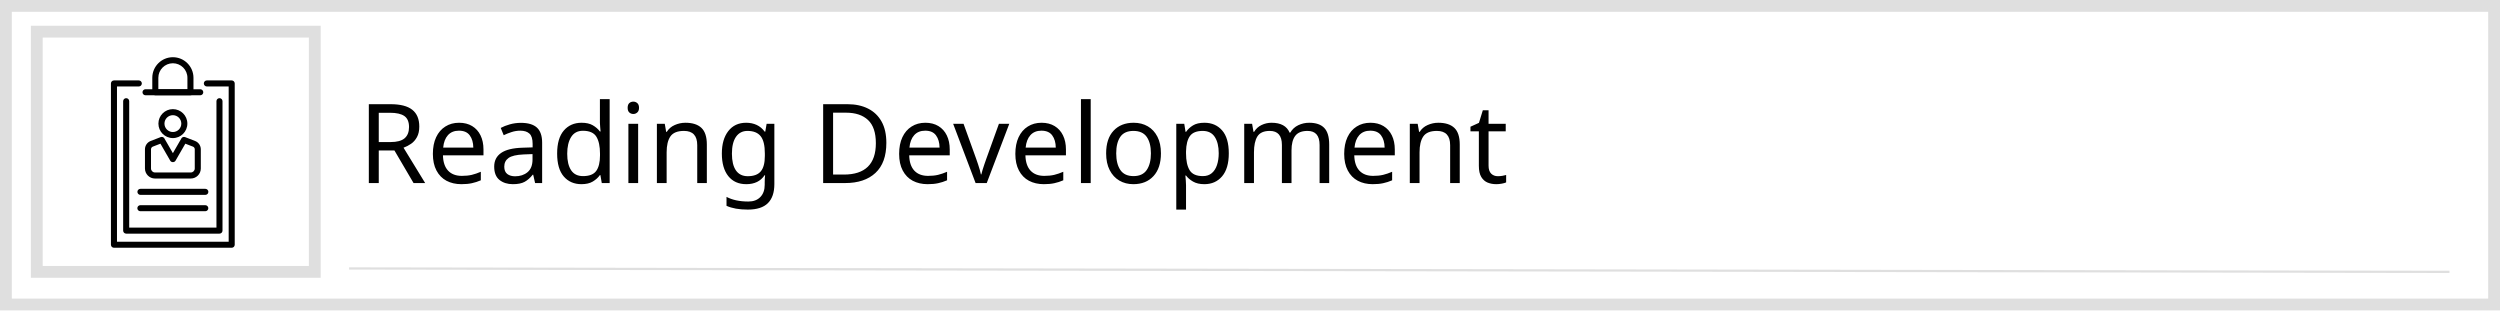
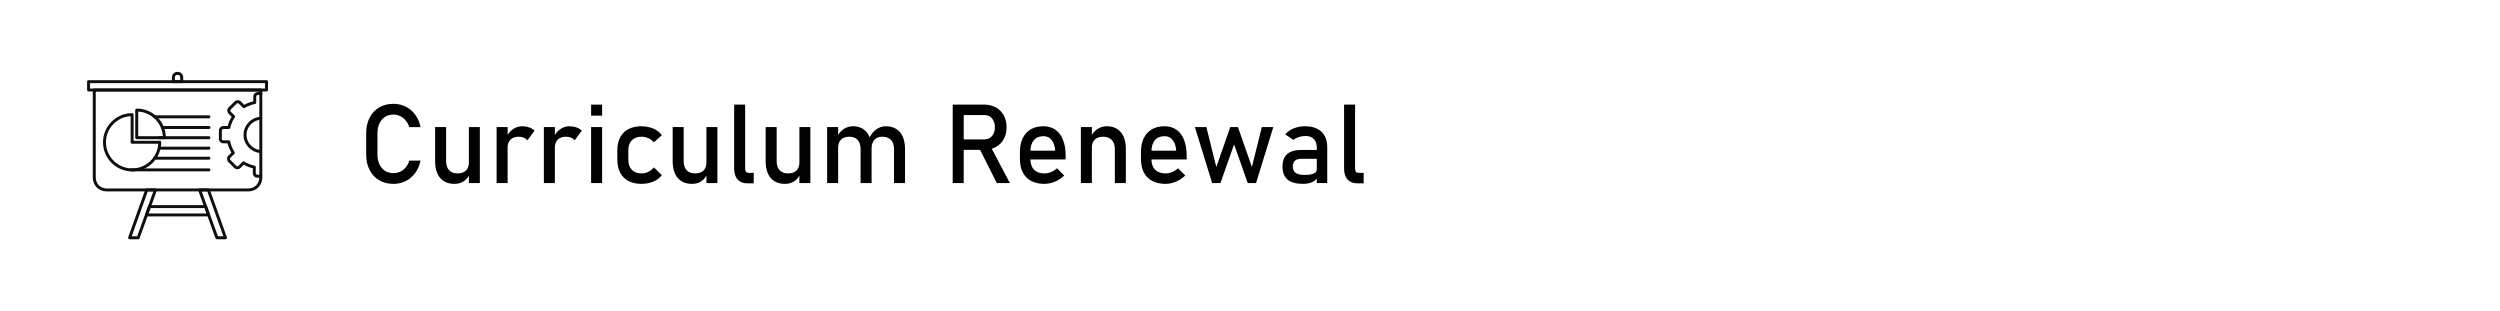
<svg xmlns="http://www.w3.org/2000/svg" version="1.1" id="svg2" xml:space="preserve" width="1116.745" height="138.652" viewBox="0 0 1116.745 138.652">
  <defs id="defs6" />
-   <g id="layer1" style="display:inline;opacity:0.125" transform="translate(260.1921,244.4377)">
+   <g id="layer1" style="display:none;opacity:0.125" transform="translate(260.1921,244.4377)">
    <rect style="opacity:1;fill:none;fill-opacity:1;stroke:#000000;stroke-width:5.276;stroke-miterlimit:4;stroke-dasharray:none;stroke-opacity:1" id="rect208" width="1111.468" height="133.376" x="-257.554" y="-241.8" />
    <rect style="opacity:1;fill:none;fill-opacity:1;stroke:#000000;stroke-width:5.276;stroke-miterlimit:4;stroke-dasharray:none;stroke-opacity:1" id="rect1031" width="124.178" height="107.314" x="-243.756" y="-230.302" />
    <path style="fill:none;stroke:#000000;stroke-width:1px;stroke-linecap:butt;stroke-linejoin:miter;stroke-opacity:1" d="m -104.248,-124.521 938.232,1.533" id="path1033" />
  </g>
  <g id="g10" transform="matrix(1.333333,0,0,-1.333333,260.1921,1311.104)" style="display:inline">
    <flowRoot xml:space="preserve" id="flowRoot1358" style="font-style:normal;font-weight:normal;font-size:40px;line-height:1.25;font-family:sans-serif;letter-spacing:0px;word-spacing:0px;fill:#000000;fill-opacity:1;stroke:none">
      <flowRegion id="flowRegion1360">
        <rect id="rect1362" width="364.671" height="151.205" x="85.386" y="234.149" />
      </flowRegion>
      <flowPara id="flowPara1364" />
    </flowRoot>
    <flowRoot xml:space="preserve" id="flowRoot1366" style="font-style:normal;font-weight:normal;font-size:40px;line-height:1.25;font-family:sans-serif;letter-spacing:0px;word-spacing:0px;fill:#000000;fill-opacity:1;stroke:none">
      <flowRegion id="flowRegion1368">
        <rect id="rect1370" width="663.524" height="158.321" x="78.271" y="200.35" />
      </flowRegion>
      <flowPara id="flowPara1372" />
    </flowRoot>
-     <g transform="matrix(1.200373,0,0,1.200373,-341.1397,659.9509)" id="g1634">
-       <path d="m 186.292,200.248 h -32.861 c -0.466,0 -0.844,0.378 -0.844,0.845 v 45.015 c 0,0.467 0.378,0.844 0.844,0.844 h 6.935 c 0.466,0 0.844,-0.377 0.844,-0.844 0,-0.466 -0.378,-0.844 -0.844,-0.844 h -6.091 v -43.328 h 31.173 v 43.328 h -6.091 c -0.466,0 -0.844,0.378 -0.844,0.844 0,0.467 0.378,0.844 0.844,0.844 h 6.935 c 0.467,0 0.844,-0.377 0.844,-0.844 v -45.015 c 0,-0.467 -0.377,-0.845 -0.844,-0.845" style="fill:#000000;fill-opacity:1;fill-rule:nonzero;stroke:none;stroke-width:0.1" id="path224" />
-       <path d="m 165.818,244.492 h 8.117 v 3.192 c 0,2.238 -1.82,4.059 -4.058,4.059 -2.238,0 -4.059,-1.821 -4.059,-4.059 z m 8.961,-1.688 h -9.805 c -0.466,0 -0.844,0.378 -0.844,0.844 v 4.036 c 0,3.168 2.578,5.746 5.747,5.746 3.168,0 5.746,-2.578 5.746,-5.746 v -4.036 c 0,-0.466 -0.377,-0.844 -0.844,-0.844" style="fill:#000000;fill-opacity:1;fill-rule:nonzero;stroke:none;stroke-width:0.1" id="path226" />
-       <path d="m 182.881,204.188 h -26.039 c -0.466,0 -0.844,0.377 -0.844,0.844 v 36.125 c 0,0.466 0.378,0.843 0.844,0.843 0.467,0 0.844,-0.377 0.844,-0.843 v -35.282 h 24.351 v 35.282 c 0,0.466 0.378,0.843 0.844,0.843 0.467,0 0.844,-0.377 0.844,-0.843 v -36.125 c 0,-0.467 -0.377,-0.844 -0.844,-0.844" style="fill:#000000;fill-opacity:1;fill-rule:nonzero;stroke:none;stroke-width:0.1" id="path228" />
-       <path d="m 177.516,242.804 h -15.278 c -0.466,0 -0.844,0.378 -0.844,0.844 0,0.466 0.378,0.844 0.844,0.844 h 15.278 c 0.466,0 0.844,-0.378 0.844,-0.844 0,-0.466 -0.378,-0.844 -0.844,-0.844" style="fill:#000000;fill-opacity:1;fill-rule:nonzero;stroke:none;stroke-width:0.1" id="path230" />
-       <path d="m 169.877,237.25 c -1.297,0 -2.352,-1.055 -2.352,-2.352 0,-1.296 1.055,-2.351 2.352,-2.351 1.297,0 2.352,1.055 2.352,2.351 0,1.297 -1.055,2.352 -2.352,2.352 z m 0,-6.391 c -2.228,0 -4.04,1.812 -4.04,4.039 0,2.228 1.812,4.04 4.04,4.04 2.227,0 4.04,-1.812 4.04,-4.04 0,-2.227 -1.813,-4.039 -4.04,-4.039" style="fill:#000000;fill-opacity:1;fill-rule:nonzero;stroke:none;stroke-width:0.1" id="path232" />
-       <path d="m 166.404,229.296 -2.123,-0.821 c -0.306,-0.119 -0.511,-0.418 -0.511,-0.745 v -5.358 c 0,-0.613 0.499,-1.112 1.114,-1.112 h 9.986 c 0.614,0 1.113,0.499 1.113,1.112 v 5.358 c 0,0.327 -0.205,0.626 -0.51,0.744 l -2.123,0.822 -2.742,-4.756 c -0.301,-0.523 -1.161,-0.523 -1.462,0 z m 8.466,-9.725 h -9.986 c -1.545,0 -2.802,1.257 -2.802,2.801 v 5.358 c 0,1.019 0.639,1.951 1.589,2.318 l 2.799,1.084 c 0.389,0.15 0.828,-0.006 1.035,-0.366 l 2.372,-4.115 2.371,4.115 c 0.208,0.361 0.647,0.517 1.036,0.366 l 2.798,-1.084 c 0.951,-0.367 1.589,-1.299 1.589,-2.318 v -5.358 c 0,-1.544 -1.257,-2.801 -2.801,-2.801" style="fill:#000000;fill-opacity:1;fill-rule:nonzero;stroke:none;stroke-width:0.1" id="path234" />
-       <path d="m 178.936,215.007 h -18.119 c -0.466,0 -0.844,0.378 -0.844,0.844 0,0.466 0.378,0.844 0.844,0.844 h 18.119 c 0.466,0 0.844,-0.378 0.844,-0.844 0,-0.466 -0.378,-0.844 -0.844,-0.844" style="fill:#000000;fill-opacity:1;fill-rule:nonzero;stroke:none;stroke-width:0.1" id="path236" />
-       <path d="m 178.921,210.443 h -18.119 c -0.466,0 -0.844,0.377 -0.844,0.843 0,0.467 0.378,0.845 0.844,0.845 h 18.119 c 0.466,0 0.844,-0.378 0.844,-0.845 0,-0.466 -0.378,-0.843 -0.844,-0.843" style="fill:#000000;fill-opacity:1;fill-rule:nonzero;stroke:none;stroke-width:0.1" id="path238" />
+     <g aria-label="Curriculum Renewal" transform="scale(1,-1)" style="font-style:normal;font-weight:normal;font-size:37.008px;line-height:1.25;font-family:sans-serif;letter-spacing:0px;word-spacing:0px;fill:#000000;fill-opacity:1;stroke:none;stroke-width:0.925" id="text1392">
+       <path d="m -63.318,-921.729 q -2.729,0 -4.807,-1.211 -2.06,-1.211 -3.198,-3.433 -1.138,-2.223 -1.138,-5.15 v -7.21 q 0,-2.927 1.138,-5.15 1.138,-2.223 3.198,-3.433 2.078,-1.229 4.807,-1.229 2.259,0 4.156,0.976 1.897,0.958 3.162,2.729 1.283,1.771 1.735,4.102 v 0 h -3.777 v 0 q -0.343,-1.229 -1.157,-2.187 -0.795,-0.976 -1.879,-1.5 -1.084,-0.524 -2.241,-0.524 -1.608,0 -2.819,0.777 -1.211,0.777 -1.879,2.187 -0.669,1.391 -0.669,3.253 v 7.21 q 0,1.843 0.669,3.253 0.669,1.409 1.879,2.187 1.211,0.759 2.819,0.759 1.175,0 2.241,-0.488 1.084,-0.488 1.879,-1.446 0.813,-0.958 1.157,-2.277 v 0 h 3.777 v 0 q -0.452,2.331 -1.735,4.102 -1.283,1.771 -3.18,2.747 -1.897,0.958 -4.138,0.958 z" style="font-style:normal;font-variant:normal;font-weight:normal;font-stretch:normal;font-family:Bahnschrift;-inkscape-font-specification:Bahnschrift;stroke-width:0.925" id="path69" />
+       <path d="m -38.056,-940.757 h 3.668 v 18.757 h -3.668 z m -7.626,11.402 q 0,1.97 0.994,3.054 1.012,1.066 2.837,1.066 1.807,0 2.801,-0.958 0.994,-0.958 0.994,-2.729 l 0.253,3.921 q -0.578,1.391 -1.879,2.331 -1.301,0.94 -3.198,0.94 -3.108,0 -4.807,-1.988 -1.681,-2.006 -1.681,-5.638 v -11.402 h 3.686 z" style="font-style:normal;font-variant:normal;font-weight:normal;font-stretch:normal;font-family:Bahnschrift;-inkscape-font-specification:Bahnschrift;stroke-width:0.925" id="path71" />
+       <path d="m -28.768,-940.757 h 3.686 v 18.757 h -3.686 z m 10.318,4.445 q -0.488,-0.596 -1.229,-0.904 -0.741,-0.307 -1.717,-0.307 -1.753,0 -2.729,0.976 -0.958,0.958 -0.958,2.674 l -0.379,-3.614 q 0.867,-1.681 2.241,-2.602 1.373,-0.94 3.036,-0.94 1.283,0 2.313,0.379 1.048,0.361 1.825,1.084 z" style="font-style:normal;font-variant:normal;font-weight:normal;font-stretch:normal;font-family:Bahnschrift;-inkscape-font-specification:Bahnschrift;stroke-width:0.925" id="path73" />
+       <path d="m -12.938,-940.757 h 3.686 v 18.757 h -3.686 z m 10.318,4.445 q -0.488,-0.596 -1.229,-0.904 -0.741,-0.307 -1.717,-0.307 -1.753,0 -2.729,0.976 -0.958,0.958 -0.958,2.674 l -0.379,-3.614 q 0.867,-1.681 2.241,-2.602 1.373,-0.94 3.036,-0.94 1.283,0 2.313,0.379 1.048,0.361 1.825,1.084 z" style="font-style:normal;font-variant:normal;font-weight:normal;font-stretch:normal;font-family:Bahnschrift;-inkscape-font-specification:Bahnschrift;stroke-width:0.925" id="path75" />
+       <path d="m 2.891,-948.275 h 3.686 v 3.686 H 2.891 Z m 0,7.517 h 3.686 v 18.757 H 2.891 Z" style="font-style:normal;font-variant:normal;font-weight:normal;font-stretch:normal;font-family:Bahnschrift;-inkscape-font-specification:Bahnschrift;stroke-width:0.925" id="path77" />
+       <path d="m 19.787,-921.729 q -2.566,0 -4.391,-0.958 -1.807,-0.958 -2.765,-2.783 -0.958,-1.825 -0.958,-4.409 v -3.09 q 0,-2.548 0.958,-4.355 0.958,-1.807 2.765,-2.747 1.825,-0.958 4.391,-0.958 1.464,0 2.747,0.361 1.301,0.343 2.331,1.012 1.03,0.669 1.717,1.626 v 0 l -2.656,2.385 v 0 q -0.795,-0.904 -1.861,-1.391 -1.066,-0.488 -2.223,-0.488 -2.132,0 -3.307,1.193 -1.175,1.193 -1.175,3.361 v 3.09 q 0,2.223 1.157,3.433 1.175,1.211 3.325,1.211 1.175,0 2.241,-0.524 1.066,-0.524 1.843,-1.482 v 0 l 2.656,2.566 v 0 q -0.705,0.94 -1.735,1.608 -1.03,0.651 -2.331,0.994 -1.283,0.343 -2.729,0.343 z" style="font-style:normal;font-variant:normal;font-weight:normal;font-stretch:normal;font-family:Bahnschrift;-inkscape-font-specification:Bahnschrift;stroke-width:0.925" id="path79" />
+       <path d="m 41.526,-940.757 h 3.668 v 18.757 h -3.668 z m -7.626,11.402 q 0,1.97 0.994,3.054 1.012,1.066 2.837,1.066 1.807,0 2.801,-0.958 0.994,-0.958 0.994,-2.729 l 0.253,3.921 q -0.578,1.391 -1.879,2.331 -1.301,0.94 -3.198,0.94 -3.108,0 -4.807,-1.988 -1.681,-2.006 -1.681,-5.638 v -11.402 h 3.686 z" style="font-style:normal;font-variant:normal;font-weight:normal;font-stretch:normal;font-family:Bahnschrift;-inkscape-font-specification:Bahnschrift;stroke-width:0.925" id="path81" />
+       <path d="m 54.5,-926.843 q 0,0.687 0.289,1.066 0.307,0.361 0.849,0.361 h 1.735 v 3.506 h -2.168 q -2.096,0 -3.253,-1.301 -1.138,-1.301 -1.138,-3.668 v -21.395 h 3.686 z" style="font-style:normal;font-variant:normal;font-weight:normal;font-stretch:normal;font-family:Bahnschrift;-inkscape-font-specification:Bahnschrift;stroke-width:0.925" id="path83" />
+       <path d="m 72.679,-940.757 h 3.668 v 18.757 h -3.668 z m -7.626,11.402 q 0,1.97 0.994,3.054 1.012,1.066 2.837,1.066 1.807,0 2.801,-0.958 0.994,-0.958 0.994,-2.729 l 0.253,3.921 q -0.578,1.391 -1.879,2.331 -1.301,0.94 -3.198,0.94 -3.108,0 -4.807,-1.988 -1.681,-2.006 -1.681,-5.638 v -11.402 h 3.686 z" style="font-style:normal;font-variant:normal;font-weight:normal;font-stretch:normal;font-family:Bahnschrift;-inkscape-font-specification:Bahnschrift;stroke-width:0.925" id="path85" />
+       <path d="m 104.374,-933.367 q 0,-1.988 -1.03,-3.072 -1.03,-1.084 -2.891,-1.084 -1.717,0 -2.656,1.048 -0.94,1.048 -0.94,2.964 l -0.741,-3.614 q 0.885,-1.861 2.331,-2.873 1.464,-1.03 3.217,-1.03 2.024,0 3.451,0.904 1.446,0.885 2.187,2.602 0.759,1.717 0.759,4.138 v 11.384 h -3.686 z m -22.407,-7.391 h 3.686 v 18.757 h -3.686 z m 11.204,7.391 q 0,-1.988 -0.976,-3.072 -0.976,-1.084 -2.765,-1.084 -1.807,0 -2.801,0.958 -0.976,0.958 -0.976,2.692 l -0.379,-3.614 q 0.867,-1.699 2.259,-2.62 1.409,-0.922 3.108,-0.922 1.97,0 3.361,0.904 1.391,0.885 2.114,2.602 0.741,1.717 0.741,4.138 v 11.384 h -3.686 z" style="font-style:normal;font-variant:normal;font-weight:normal;font-stretch:normal;font-family:Bahnschrift;-inkscape-font-specification:Bahnschrift;stroke-width:0.925" id="path87" />
+       <path d="m 125.643,-936.619 h 8.963 q 1.048,0 1.861,-0.506 0.813,-0.506 1.247,-1.428 0.452,-0.94 0.452,-2.15 v 0 q 0,-1.211 -0.452,-2.132 -0.434,-0.94 -1.247,-1.446 -0.795,-0.506 -1.861,-0.506 h -8.963 v -3.506 h 8.818 q 2.277,0 3.994,0.94 1.735,0.94 2.674,2.674 0.958,1.717 0.958,3.975 v 0 q 0,2.259 -0.958,3.994 -0.958,1.717 -2.692,2.656 -1.717,0.94 -3.975,0.94 h -8.818 z m -1.608,-11.673 h 3.686 v 26.292 h -3.686 z m 8.764,14.366 3.668,-0.831 6.722,12.758 h -4.373 z" style="font-style:normal;font-variant:normal;font-weight:normal;font-stretch:normal;font-family:Bahnschrift;-inkscape-font-specification:Bahnschrift;stroke-width:0.925" id="path89" />
+       <path d="m 154.773,-921.729 q -2.602,0 -4.445,-0.976 -1.843,-0.976 -2.819,-2.855 -0.958,-1.897 -0.958,-4.572 v -2.114 q 0,-2.783 0.922,-4.753 0.94,-1.97 2.711,-3 1.771,-1.03 4.265,-1.03 2.349,0 4.012,1.175 1.662,1.175 2.53,3.397 0.885,2.223 0.885,5.331 v 1.229 h -12.649 v -2.964 h 9.144 v 0 q -0.163,-2.295 -1.193,-3.56 -1.012,-1.283 -2.729,-1.283 -2.096,0 -3.253,1.373 -1.138,1.373 -1.138,3.885 v 2.385 q 0,2.331 1.229,3.578 1.229,1.247 3.488,1.247 1.12,0 2.223,-0.452 1.102,-0.452 1.97,-1.265 v 0 l 2.421,2.421 v 0 q -1.391,1.337 -3.126,2.078 -1.735,0.723 -3.488,0.723 z" style="font-style:normal;font-variant:normal;font-weight:normal;font-stretch:normal;font-family:Bahnschrift;-inkscape-font-specification:Bahnschrift;stroke-width:0.925" id="path91" />
+       <path d="m 166.97,-940.757 h 3.686 v 18.757 h -3.686 z m 11.384,7.391 q 0,-1.988 -1.03,-3.072 -1.03,-1.084 -2.891,-1.084 -1.807,0 -2.801,0.958 -0.976,0.958 -0.976,2.692 l -0.379,-3.614 q 0.867,-1.699 2.259,-2.62 1.409,-0.922 3.108,-0.922 3.054,0 4.716,2.006 1.681,1.988 1.681,5.638 v 11.384 h -3.686 z" style="font-style:normal;font-variant:normal;font-weight:normal;font-stretch:normal;font-family:Bahnschrift;-inkscape-font-specification:Bahnschrift;stroke-width:0.925" id="path93" />
+       <path d="m 195.323,-921.729 q -2.602,0 -4.445,-0.976 -1.843,-0.976 -2.819,-2.855 -0.958,-1.897 -0.958,-4.572 v -2.114 q 0,-2.783 0.922,-4.753 0.94,-1.97 2.711,-3 1.771,-1.03 4.265,-1.03 2.349,0 4.012,1.175 1.662,1.175 2.53,3.397 0.885,2.223 0.885,5.331 v 1.229 h -12.649 v -2.964 h 9.144 v 0 q -0.163,-2.295 -1.193,-3.56 -1.012,-1.283 -2.729,-1.283 -2.096,0 -3.253,1.373 -1.138,1.373 -1.138,3.885 v 2.385 q 0,2.331 1.229,3.578 1.229,1.247 3.488,1.247 1.12,0 2.223,-0.452 1.102,-0.452 1.97,-1.265 v 0 l 2.421,2.421 v 0 q -1.391,1.337 -3.126,2.078 -1.735,0.723 -3.488,0.723 z" style="font-style:normal;font-variant:normal;font-weight:normal;font-stretch:normal;font-family:Bahnschrift;-inkscape-font-specification:Bahnschrift;stroke-width:0.925" id="path95" />
+       <path d="m 205.171,-940.757 h 3.849 l 3.325,13.39 4.68,-13.39 h 2.566 l 4.68,13.39 3.325,-13.39 h 3.849 l -5.783,18.757 h -2.783 l -4.572,-12.956 -4.572,12.956 h -2.783 z" style="font-style:normal;font-variant:normal;font-weight:normal;font-stretch:normal;font-family:Bahnschrift;-inkscape-font-specification:Bahnschrift;stroke-width:0.925" id="path97" />
+       <path d="m 246.01,-933.891 q 0,-1.843 -0.994,-2.855 -0.976,-1.03 -2.783,-1.03 -1.12,0 -2.205,0.343 -1.066,0.343 -1.897,0.958 l -2.692,-1.843 q 1.066,-1.283 2.801,-1.988 1.753,-0.723 3.885,-0.723 2.331,0 3.994,0.831 1.662,0.813 2.53,2.385 0.867,1.554 0.867,3.759 v 12.053 H 246.01 Z m -4.59,12.161 q -3.47,0 -5.186,-1.428 -1.717,-1.446 -1.717,-4.373 0,-2.783 1.572,-4.174 1.572,-1.391 4.753,-1.391 h 5.331 l 0.253,2.964 h -5.566 q -1.446,0 -2.168,0.651 -0.705,0.632 -0.705,1.952 0,1.428 0.94,2.114 0.958,0.687 2.891,0.687 2.114,0 3.144,-0.452 1.048,-0.452 1.048,-1.409 l 0.379,2.638 q -0.488,0.759 -1.211,1.247 -0.705,0.488 -1.644,0.723 -0.94,0.253 -2.114,0.253 z" style="font-style:normal;font-variant:normal;font-weight:normal;font-stretch:normal;font-family:Bahnschrift;-inkscape-font-specification:Bahnschrift;stroke-width:0.925" id="path99" />
+       <path d="m 258.84,-926.843 q 0,0.687 0.289,1.066 0.307,0.361 0.849,0.361 h 1.735 v 3.506 h -2.168 q -2.096,0 -3.253,-1.301 -1.138,-1.301 -1.138,-3.668 v -21.395 h 3.686 z" style="font-style:normal;font-variant:normal;font-weight:normal;font-stretch:normal;font-family:Bahnschrift;-inkscape-font-specification:Bahnschrift;stroke-width:0.925" id="path101" />
    </g>
-     <text xml:space="preserve" style="font-style:normal;font-weight:normal;font-size:37.008px;line-height:1.25;font-family:sans-serif;letter-spacing:0px;word-spacing:0px;fill:#000000;fill-opacity:1;stroke:none;stroke-width:0.925" x="-75.173" y="-922" id="text1392" transform="scale(1,-1)">
-       <tspan id="tspan1390" x="-75.173" y="-922" style="font-style:normal;font-variant:normal;font-weight:normal;font-stretch:normal;font-family:Bahnschrift;-inkscape-font-specification:Bahnschrift;stroke-width:0.925">Reading Development</tspan>
-     </text>
+     <g style="display:inline" id="g1573" transform="matrix(0.7658573,0,0,0.7658573,-442.0646,556.1912)">
+       <path id="path1541" style="fill:#100f0d;fill-opacity:1;fill-rule:nonzero;stroke:none;stroke-width:0.1" d="m 387.399,464.351 h 25.354 l -0.845,2.344 h -23.664 z m 26.298,-1.301 c -0.005,0 -0.012,0 -0.019,0 h -27.203 c -0.212,0 -0.411,0.103 -0.533,0.276 -0.121,0.174 -0.151,0.396 -0.079,0.594 l 1.313,3.645 c 0.093,0.259 0.337,0.431 0.611,0.431 h 24.578 c 0.275,0 0.519,-0.172 0.612,-0.431 l 1.262,-3.504 c 0.069,-0.104 0.109,-0.228 0.109,-0.361 0,-0.359 -0.291,-0.65 -0.651,-0.65" />
+       <path id="path1543" style="fill:#100f0d;fill-opacity:1;fill-rule:nonzero;stroke:none;stroke-width:0.1" d="m 417.737,454.364 h 2.386 l -7.027,19.619 h -2.443 z m 3.309,-1.301 h -3.765 c -0.273,0 -0.518,0.172 -0.611,0.43 l -7.554,20.92 c -0.072,0.199 -0.042,0.421 0.079,0.594 0.122,0.174 0.321,0.277 0.533,0.277 h 3.826 c 0.274,0 0.519,-0.173 0.612,-0.431 l 7.492,-20.92 c 0.071,-0.199 0.041,-0.42 -0.081,-0.593 -0.121,-0.173 -0.319,-0.277 -0.531,-0.277" />
+       <path id="path1545" style="fill:#100f0d;fill-opacity:1;fill-rule:nonzero;stroke:none;stroke-width:0.1" d="m 380.026,454.364 h 2.389 l 7.082,19.619 h -2.442 z m 2.845,-1.301 h -3.767 c -0.212,0 -0.411,0.104 -0.532,0.277 -0.122,0.173 -0.152,0.394 -0.081,0.593 l 7.493,20.92 c 0.093,0.258 0.338,0.431 0.613,0.431 h 3.826 c 0.212,0 0.41,-0.103 0.532,-0.277 0.121,-0.173 0.151,-0.395 0.079,-0.594 l -7.552,-20.92 c -0.092,-0.258 -0.337,-0.43 -0.611,-0.43" />
+       <path id="path1547" style="fill:#100f0d;fill-opacity:1;fill-rule:nonzero;stroke:none;stroke-width:0.1" d="m 364.296,517.703 v -37.606 c 0,-2.744 2.068,-4.813 4.811,-4.813 h 61.936 c 2.743,0 4.811,2.069 4.811,4.813 v 37.606 z m 66.747,-43.72 h -61.936 c -3.484,0 -6.112,2.628 -6.112,6.114 v 38.257 c 0,0.359 0.291,0.65 0.651,0.65 h 72.858 c 0.359,0 0.65,-0.291 0.65,-0.65 v -38.257 c 0,-3.486 -2.628,-6.114 -6.111,-6.114" />
+       <path id="path1549" style="fill:#100f0d;fill-opacity:1;fill-rule:nonzero;stroke:none;stroke-width:0.1" d="m 361.803,519.004 h 76.547 v 2.346 H 361.803 Z M 439,517.703 h -77.848 c -0.359,0 -0.65,0.291 -0.65,0.651 V 522 c 0,0.359 0.291,0.65 0.65,0.65 H 439 c 0.359,0 0.65,-0.291 0.65,-0.65 v -3.646 c 0,-0.36 -0.291,-0.651 -0.65,-0.651" />
+       <path id="path1551" style="fill:#100f0d;fill-opacity:1;fill-rule:nonzero;stroke:none;stroke-width:0.1" d="m 398.898,522.65 h 2.348 l 0.008,1.171 c 0,0.727 -0.441,1.163 -1.178,1.163 -0.737,0 -1.178,-0.436 -1.178,-1.168 z m 2.994,-1.3 h -3.644 c -0.359,0 -0.65,0.291 -0.65,0.65 v 1.816 c 0,1.454 1.019,2.469 2.478,2.469 1.459,0 2.479,-1.015 2.479,-2.469 l -0.013,-1.821 c -0.003,-0.356 -0.293,-0.645 -0.65,-0.645" />
+       <path id="path1553" style="fill:#100f0d;fill-opacity:1;fill-rule:nonzero;stroke:none;stroke-width:0.1" d="m 436.263,479.992 c -0.002,0 -0.003,0 -0.005,0 l -1.313,0.01 c -1.076,0.015 -1.948,0.903 -1.948,1.98 l 0.017,2.117 c -1.377,0.331 -2.702,0.858 -3.951,1.572 l -1.441,-1.423 c -0.371,-0.364 -0.861,-0.564 -1.384,-0.564 -0.006,0 -0.011,0 -0.018,0 -0.524,0.004 -1.012,0.211 -1.375,0.581 l -2.565,2.592 c -0.367,0.375 -0.566,0.87 -0.563,1.394 0.002,0.528 0.208,1.02 0.582,1.386 l 1.352,1.33 c -0.768,1.276 -1.338,2.637 -1.697,4.061 l -1.85,0.008 c -1.083,0.015 -1.96,0.9 -1.96,1.973 l 0.03,3.651 c 0,0.52 0.206,1.012 0.58,1.382 0.376,0.371 0.894,0.555 1.401,0.565 l 1.848,-0.009 c 0.376,1.424 0.962,2.779 1.747,4.039 l -1.337,1.345 c -0.757,0.769 -0.746,2.017 0.022,2.786 l 2.587,2.555 c 0.374,0.365 0.865,0.566 1.386,0.566 0.002,0 0.005,0 0.007,0 0.527,-0.002 1.021,-0.208 1.387,-0.582 l 1.422,-1.44 c 1.26,0.697 2.592,1.208 3.971,1.523 l 0.016,2.121 c 0,0.518 0.207,1.01 0.583,1.382 0.376,0.371 0.919,0.553 1.397,0.566 l 1.3,-0.011 c 0.36,-0.003 0.649,-0.297 0.646,-0.655 -0.003,-0.357 -0.294,-0.646 -0.651,-0.646 -0.002,0 -0.004,0 -0.005,0 l -1.302,0.011 c -0.134,-0.01 -0.344,-0.065 -0.472,-0.19 -0.126,-0.125 -0.195,-0.289 -0.195,-0.462 l -0.021,-2.651 c -0.003,-0.31 -0.224,-0.576 -0.529,-0.633 -1.58,-0.3 -3.1,-0.881 -4.516,-1.727 -0.257,-0.153 -0.585,-0.111 -0.796,0.102 l -1.775,1.798 c -0.122,0.125 -0.287,0.193 -0.465,0.194 0,0 -0.001,0 -0.002,0 -0.179,0 -0.346,-0.068 -0.473,-0.193 l -2.583,-2.551 c -0.263,-0.262 -0.271,-0.689 -0.015,-0.949 l 1.705,-1.715 c 0.219,-0.22 0.252,-0.565 0.078,-0.822 -0.941,-1.396 -1.605,-2.929 -1.974,-4.557 -0.068,-0.296 -0.331,-0.507 -0.634,-0.507 -10e-4,0 -0.002,0 -0.003,0 l -2.364,0.012 c -0.165,0.002 -0.351,-0.066 -0.477,-0.19 -0.125,-0.123 -0.193,-0.288 -0.193,-0.463 l -0.031,-3.651 c 0,-0.36 0.301,-0.661 0.671,-0.666 l 2.359,-0.011 c 0.305,-0.002 0.568,-0.216 0.632,-0.514 0.349,-1.624 0.995,-3.167 1.918,-4.588 0.169,-0.259 0.131,-0.602 -0.088,-0.819 l -1.727,-1.697 c -0.124,-0.121 -0.192,-0.284 -0.192,-0.463 -10e-4,-0.181 0.066,-0.349 0.19,-0.476 l 2.564,-2.592 c 0.123,-0.124 0.285,-0.192 0.46,-0.194 0.003,0 0.005,0 0.007,0 0.179,0 0.346,0.068 0.471,0.191 l 1.797,1.775 c 0.214,0.21 0.542,0.247 0.798,0.091 1.401,-0.864 2.913,-1.464 4.493,-1.783 0.305,-0.062 0.523,-0.33 0.521,-0.642 l -0.02,-2.637 c 0,-0.366 0.297,-0.67 0.661,-0.675 l 1.309,-0.01 c 0.359,-0.003 0.647,-0.296 0.645,-0.655 -0.003,-0.358 -0.294,-0.646 -0.65,-0.646" />
+       <path id="path1555" style="fill:#100f0d;fill-opacity:1;fill-rule:nonzero;stroke:none;stroke-width:0.1" d="m 436.386,490.794 c -0.017,0 -0.033,0.001 -0.05,0.002 -4.171,0.311 -7.42,3.814 -7.397,7.975 0.035,4.154 3.326,7.617 7.493,7.884 0.35,0.026 0.668,-0.248 0.69,-0.606 0.024,-0.359 -0.248,-0.668 -0.606,-0.691 -3.492,-0.224 -6.248,-3.122 -6.276,-6.596 -0.02,-3.479 2.7,-6.408 6.194,-6.669 0.357,-0.028 0.626,-0.339 0.599,-0.697 -0.025,-0.341 -0.31,-0.602 -0.647,-0.602" />
+       <path id="path1557" style="fill:#100f0d;fill-opacity:1;fill-rule:nonzero;stroke:none;stroke-width:0.1" d="m 379.555,506.902 c -6.004,-0.339 -10.785,-5.329 -10.785,-11.416 0,-6.307 5.129,-11.438 11.435,-11.438 6.088,0 11.079,4.782 11.418,10.788 h -11.418 c -0.359,0 -0.65,0.291 -0.65,0.65 z m 0.65,-24.155 c -7.022,0 -12.736,5.715 -12.736,12.739 0,7.022 5.714,12.735 12.736,12.735 0.359,0 0.65,-0.291 0.65,-0.651 v -11.433 h 11.436 c 0.359,0 0.65,-0.291 0.65,-0.651 0,-7.024 -5.713,-12.739 -12.736,-12.739" />
+       <path id="path1559" style="fill:#100f0d;fill-opacity:1;fill-rule:nonzero;stroke:none;stroke-width:0.1" d="m 382.874,498.144 h 10.768 c -0.327,5.789 -4.979,10.442 -10.768,10.768 z m 11.436,-1.301 h -12.086 c -0.36,0 -0.651,0.291 -0.651,0.65 v 12.087 c 0,0.359 0.291,0.65 0.651,0.65 7.022,0 12.736,-5.713 12.736,-12.737 0,-0.359 -0.291,-0.65 -0.65,-0.65" />
+       <path id="path1561" style="fill:#100f0d;fill-opacity:1;fill-rule:nonzero;stroke:none;stroke-width:0.1" d="m 413.808,482.769 h -34.029 c -0.359,0 -0.65,0.291 -0.65,0.65 0,0.359 0.291,0.65 0.65,0.65 h 34.029 c 0.359,0 0.65,-0.291 0.65,-0.65 0,-0.359 -0.291,-0.65 -0.65,-0.65" />
+       <path id="path1563" style="fill:#100f0d;fill-opacity:1;fill-rule:nonzero;stroke:none;stroke-width:0.1" d="m 413.808,487.867 h -23.769 c -0.359,0 -0.65,0.291 -0.65,0.651 0,0.359 0.291,0.65 0.65,0.65 h 23.769 c 0.359,0 0.65,-0.291 0.65,-0.65 0,-0.36 -0.291,-0.651 -0.65,-0.651" />
+       <path id="path1565" style="fill:#100f0d;fill-opacity:1;fill-rule:nonzero;stroke:none;stroke-width:0.1" d="m 413.808,492.258 h -21.527 c -0.359,0 -0.65,0.291 -0.65,0.65 0,0.36 0.291,0.651 0.65,0.651 h 21.527 c 0.359,0 0.65,-0.291 0.65,-0.651 0,-0.359 -0.291,-0.65 -0.65,-0.65" />
+       <path id="path1567" style="fill:#100f0d;fill-opacity:1;fill-rule:nonzero;stroke:none;stroke-width:0.1" d="m 413.808,496.843 h -21.527 c -0.359,0 -0.65,0.291 -0.65,0.65 0,0.36 0.291,0.651 0.65,0.651 h 21.527 c 0.359,0 0.65,-0.291 0.65,-0.651 0,-0.359 -0.291,-0.65 -0.65,-0.65" />
+       <path id="path1569" style="fill:#100f0d;fill-opacity:1;fill-rule:nonzero;stroke:none;stroke-width:0.1" d="m 413.808,501.307 h -20.397 c -0.359,0 -0.65,0.291 -0.65,0.65 0,0.359 0.291,0.65 0.65,0.65 h 20.397 c 0.359,0 0.65,-0.291 0.65,-0.65 0,-0.359 -0.291,-0.65 -0.65,-0.65" />
+       <path id="path1571" style="fill:#100f0d;fill-opacity:1;fill-rule:nonzero;stroke:none;stroke-width:0.1" d="m 413.808,505.962 h -23.779 c -0.359,0 -0.65,0.291 -0.65,0.65 0,0.36 0.291,0.651 0.65,0.651 h 23.779 c 0.359,0 0.65,-0.291 0.65,-0.651 0,-0.359 -0.291,-0.65 -0.65,-0.65" />
+     </g>
  </g>
</svg>
